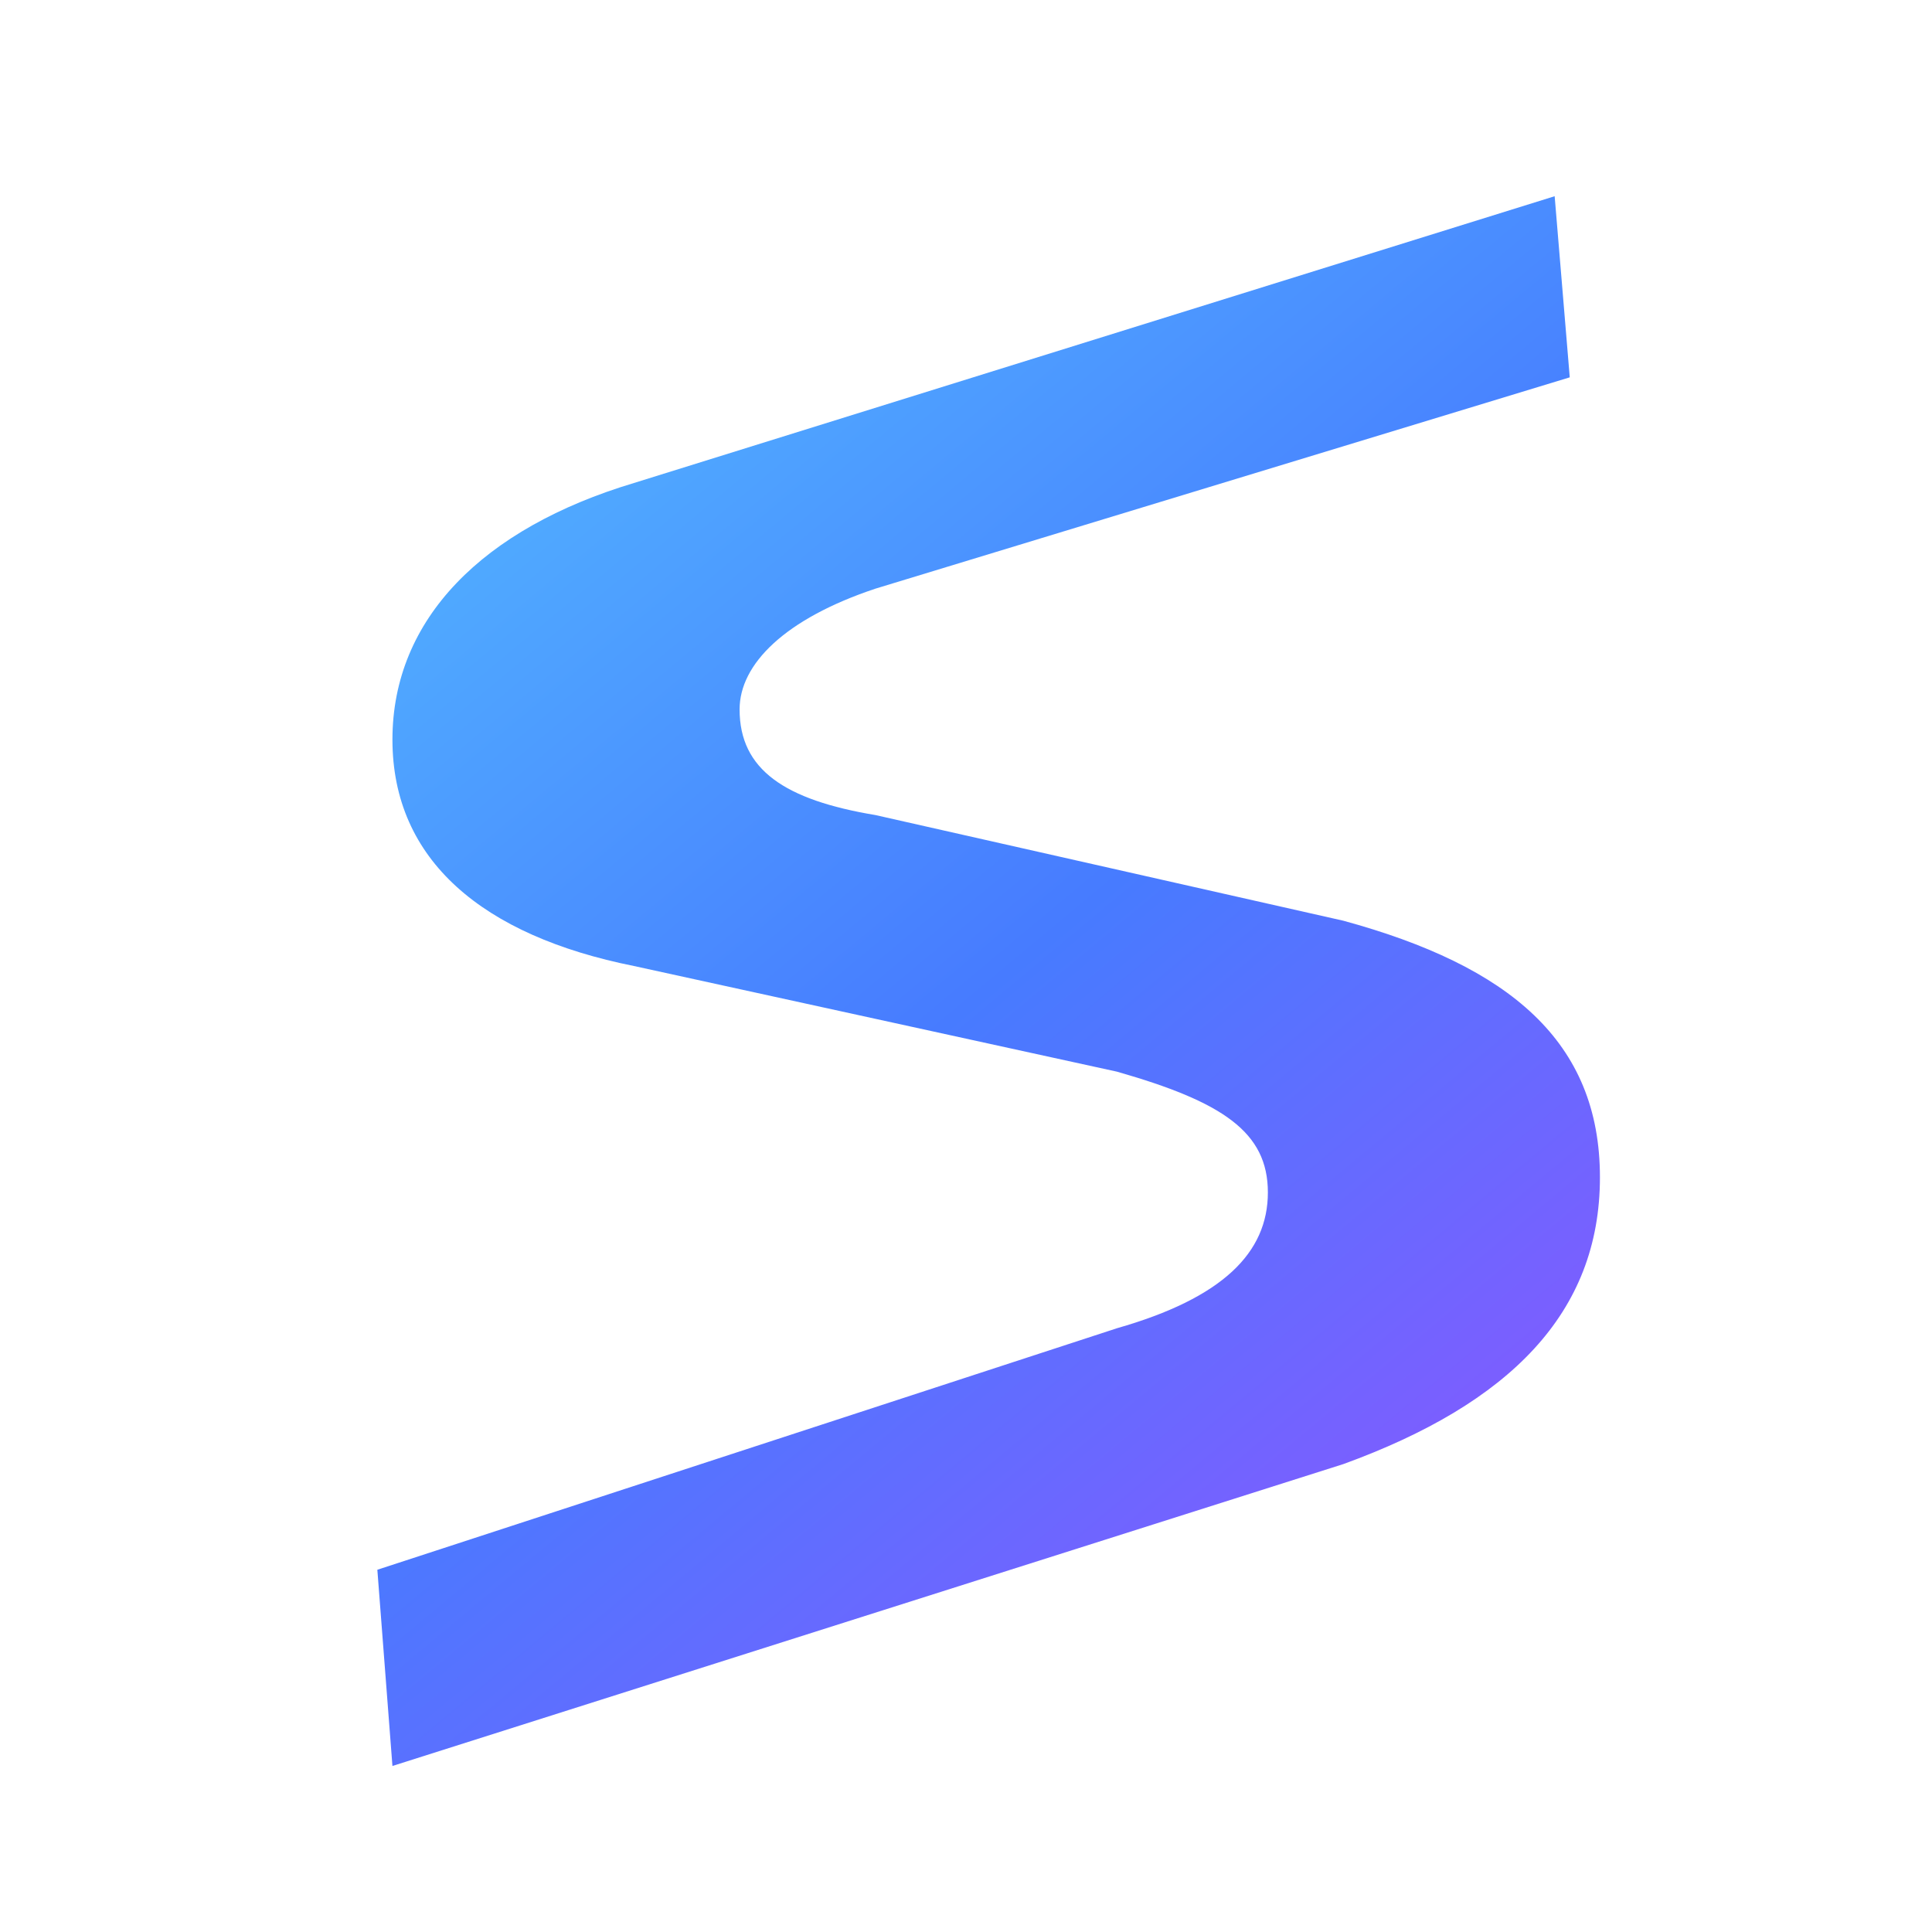
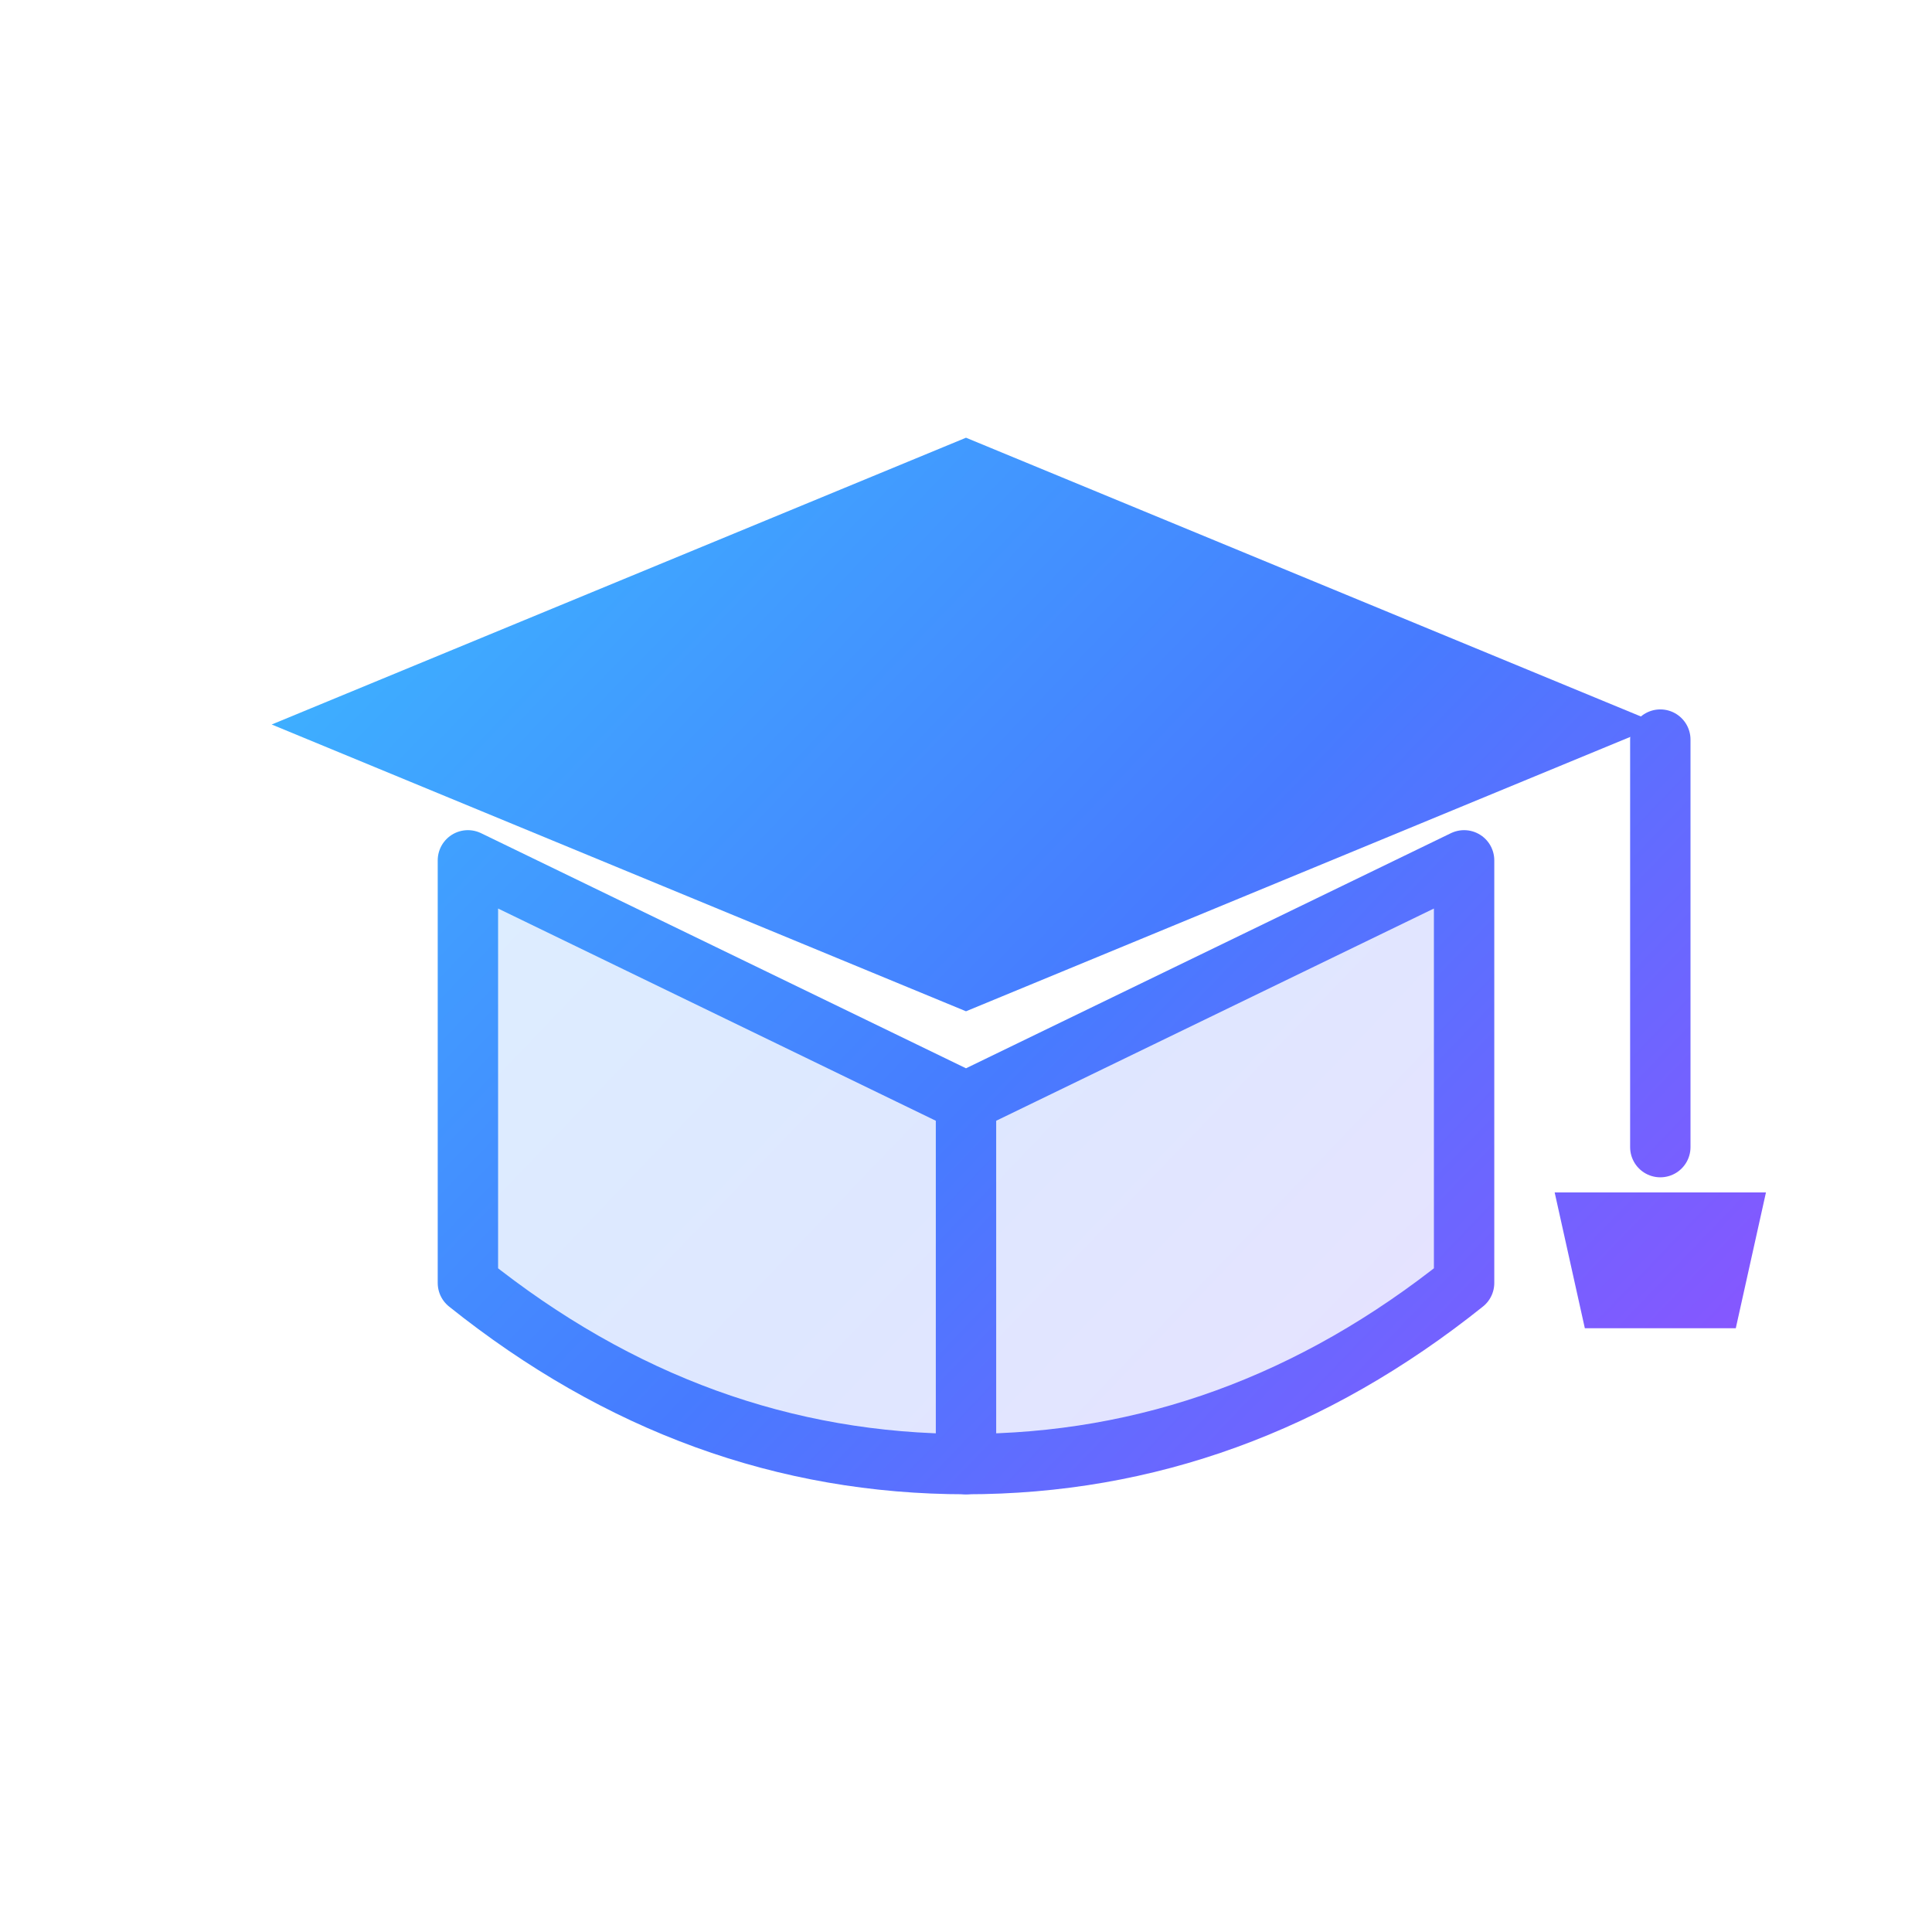
<svg xmlns="http://www.w3.org/2000/svg" viewBox="0 0 128 128" role="img" aria-labelledby="title">
  <defs>
-     <linearGradient id="shtemarm-gradient" x1="18" y1="10" x2="108" y2="118" gradientUnits="userSpaceOnUse">
-       <stop offset="0" stop-color="#55c8ff" />
-       <stop offset=".52" stop-color="#477bff" />
-       <stop offset="1" stop-color="#9b4dff" />
+     <linearGradient id="edu" x1="14" y1="18" x2="112" y2="112" gradientUnits="userSpaceOnUse">
+       <stop stop-color="#39c6ff" />
+       <stop offset=".55" stop-color="#477bff" />
+       <stop offset="1" stop-color="#994cff" />
    </linearGradient>
  </defs>
-   <path fill="url(#shtemarm-gradient)" d="M103 13 42 32c-10 3-16 9-16 17 0 8 6 13 16 15l32 7c7 2 10 4 10 8s-3 7-10 9L25 104l1 13 63-20c11-4 17-10 17-19 0-9-6-14-17-17l-31-7c-6-1-9-3-9-7 0-3 3-6 9-8l46-14z" />
+   <g stroke="url(#edu)" stroke-linecap="round" stroke-linejoin="round">
+     <path d="M18 48 64 29 110 48 64 67 18 48Z" fill="url(#edu)" stroke="none" />
+     <path d="M31 57v28c10 8 21 12 33 12s23-4 33-12V57L64 73 31 57Z" fill="url(#edu)" fill-opacity=".18" stroke-width="4" />
+     <path d="M64 73v24" fill="none" stroke-width="4" />
+     <path d="M110 49v27" fill="none" stroke-width="4" />
+     <path d="M103 79h14l-2 9h-10l-2-9Z" fill="url(#edu)" stroke="none" />
+   </g>
</svg>
